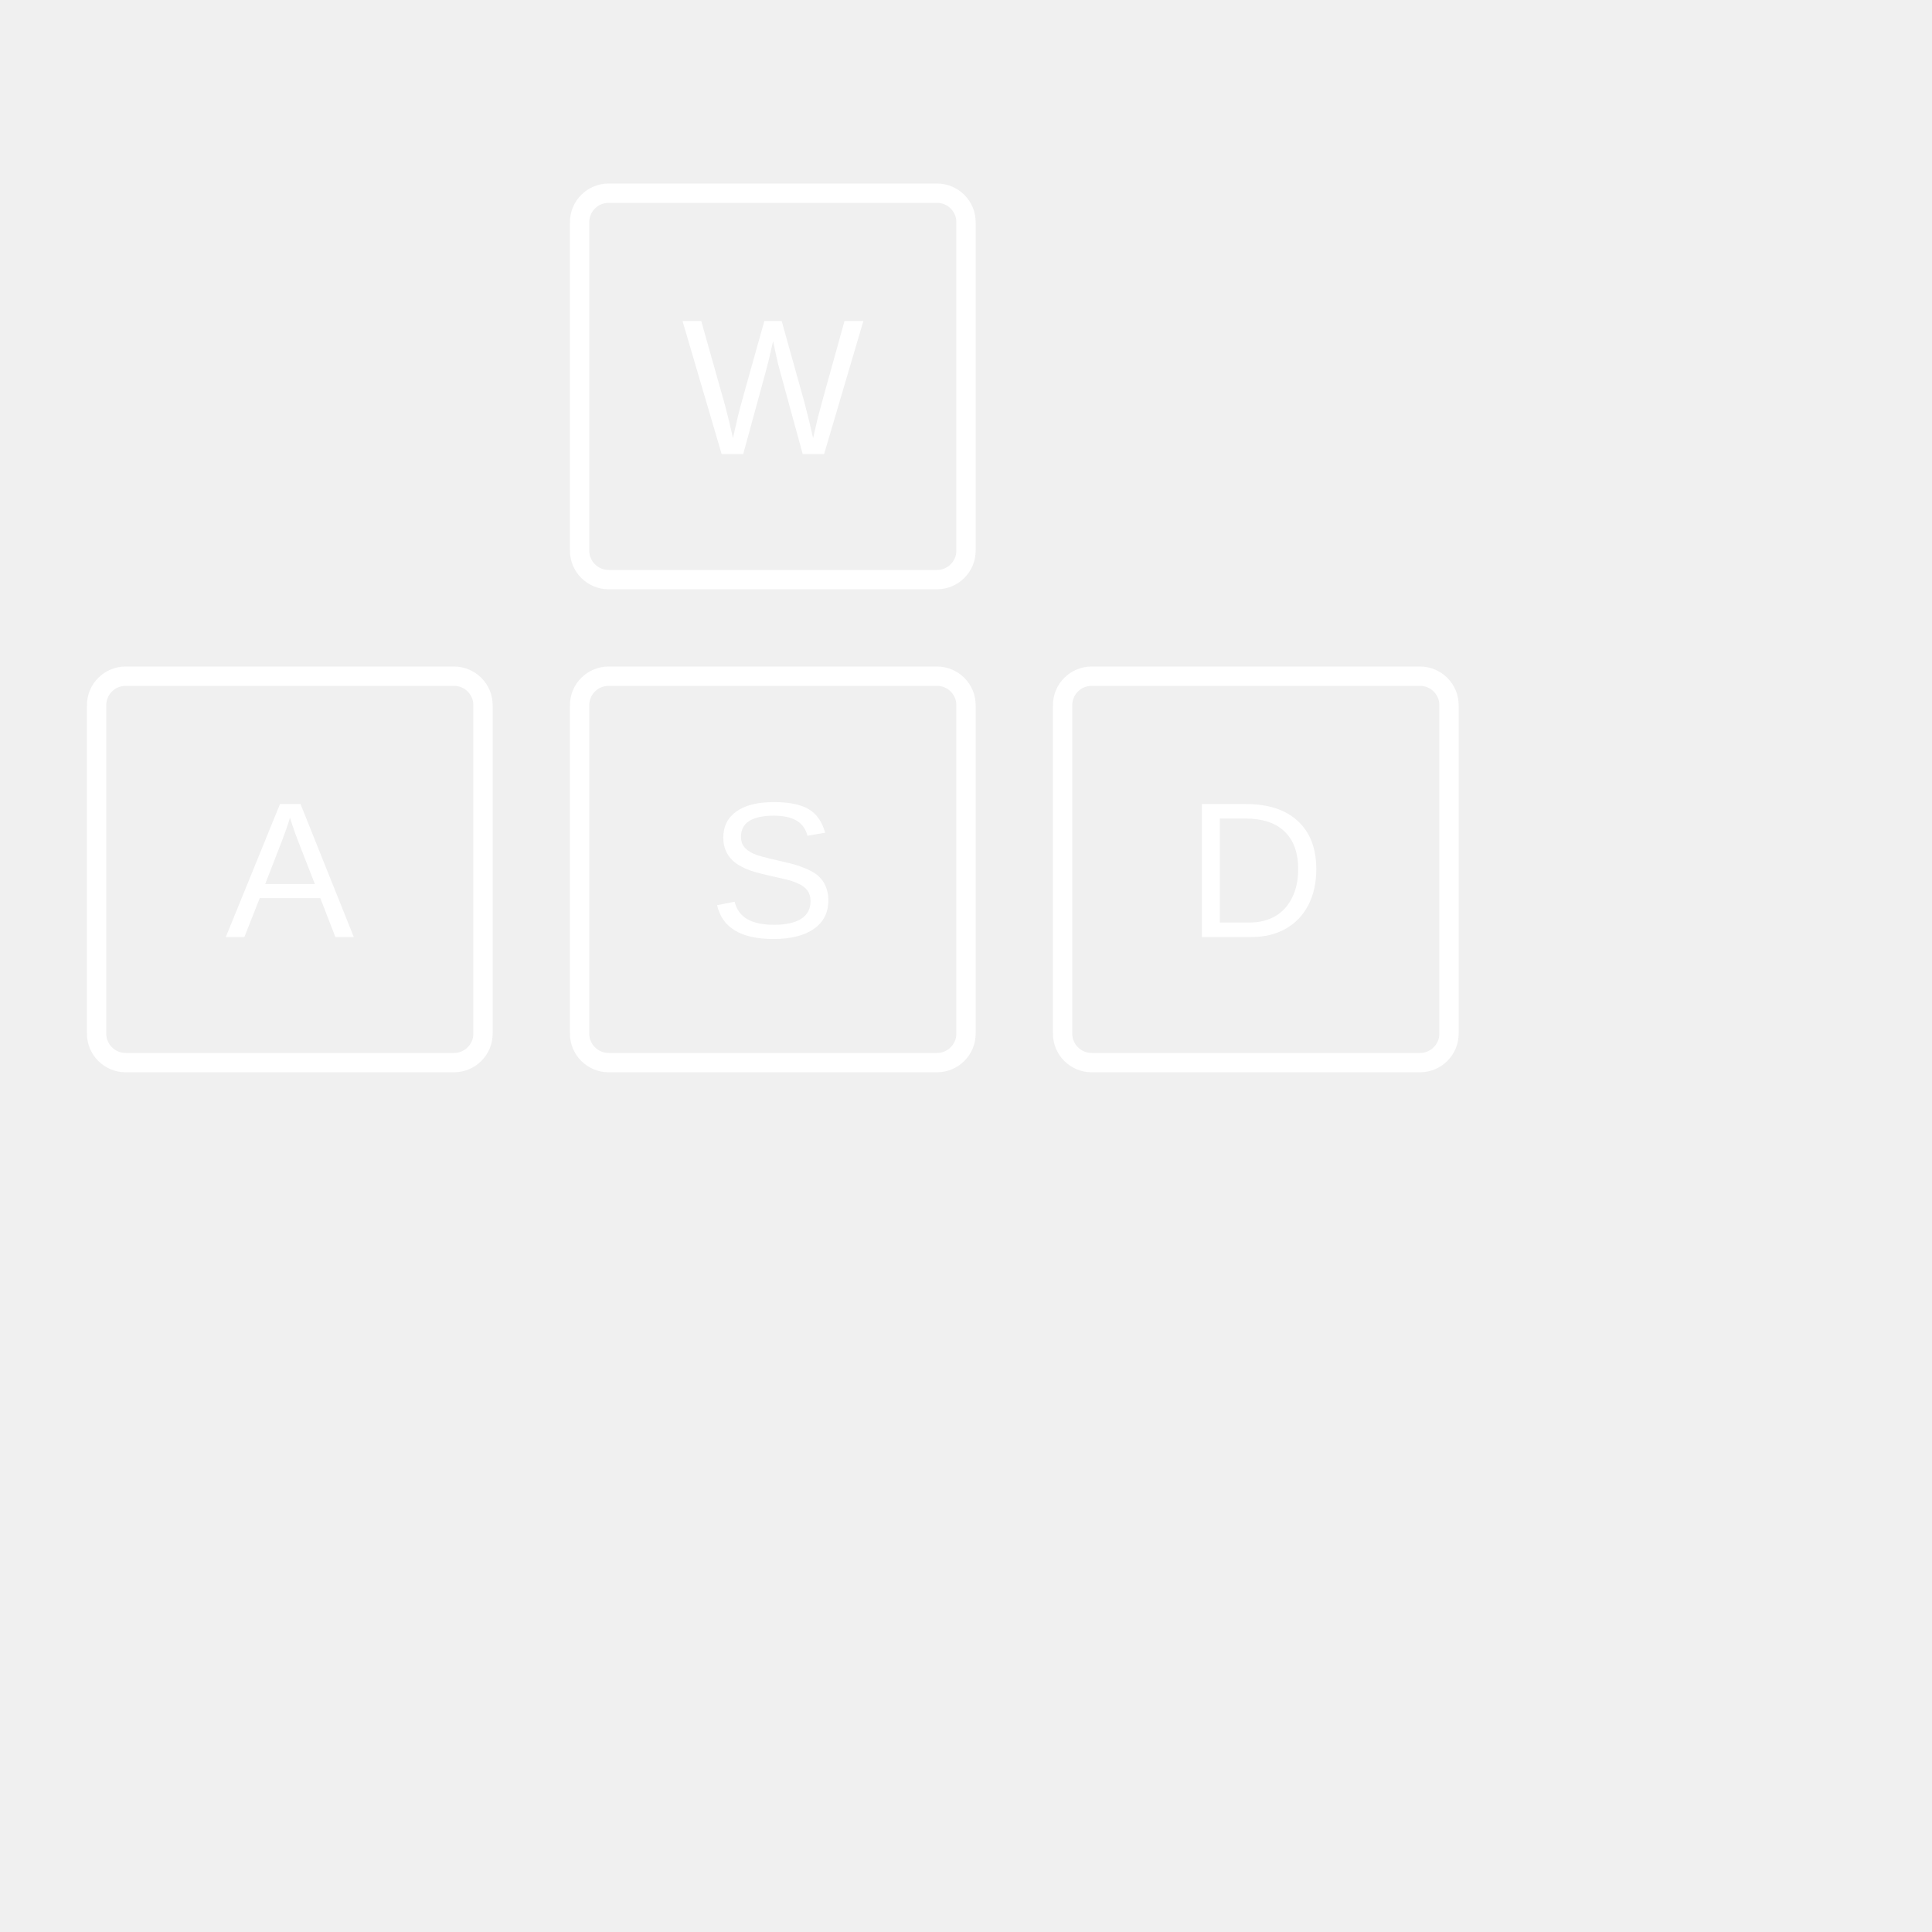
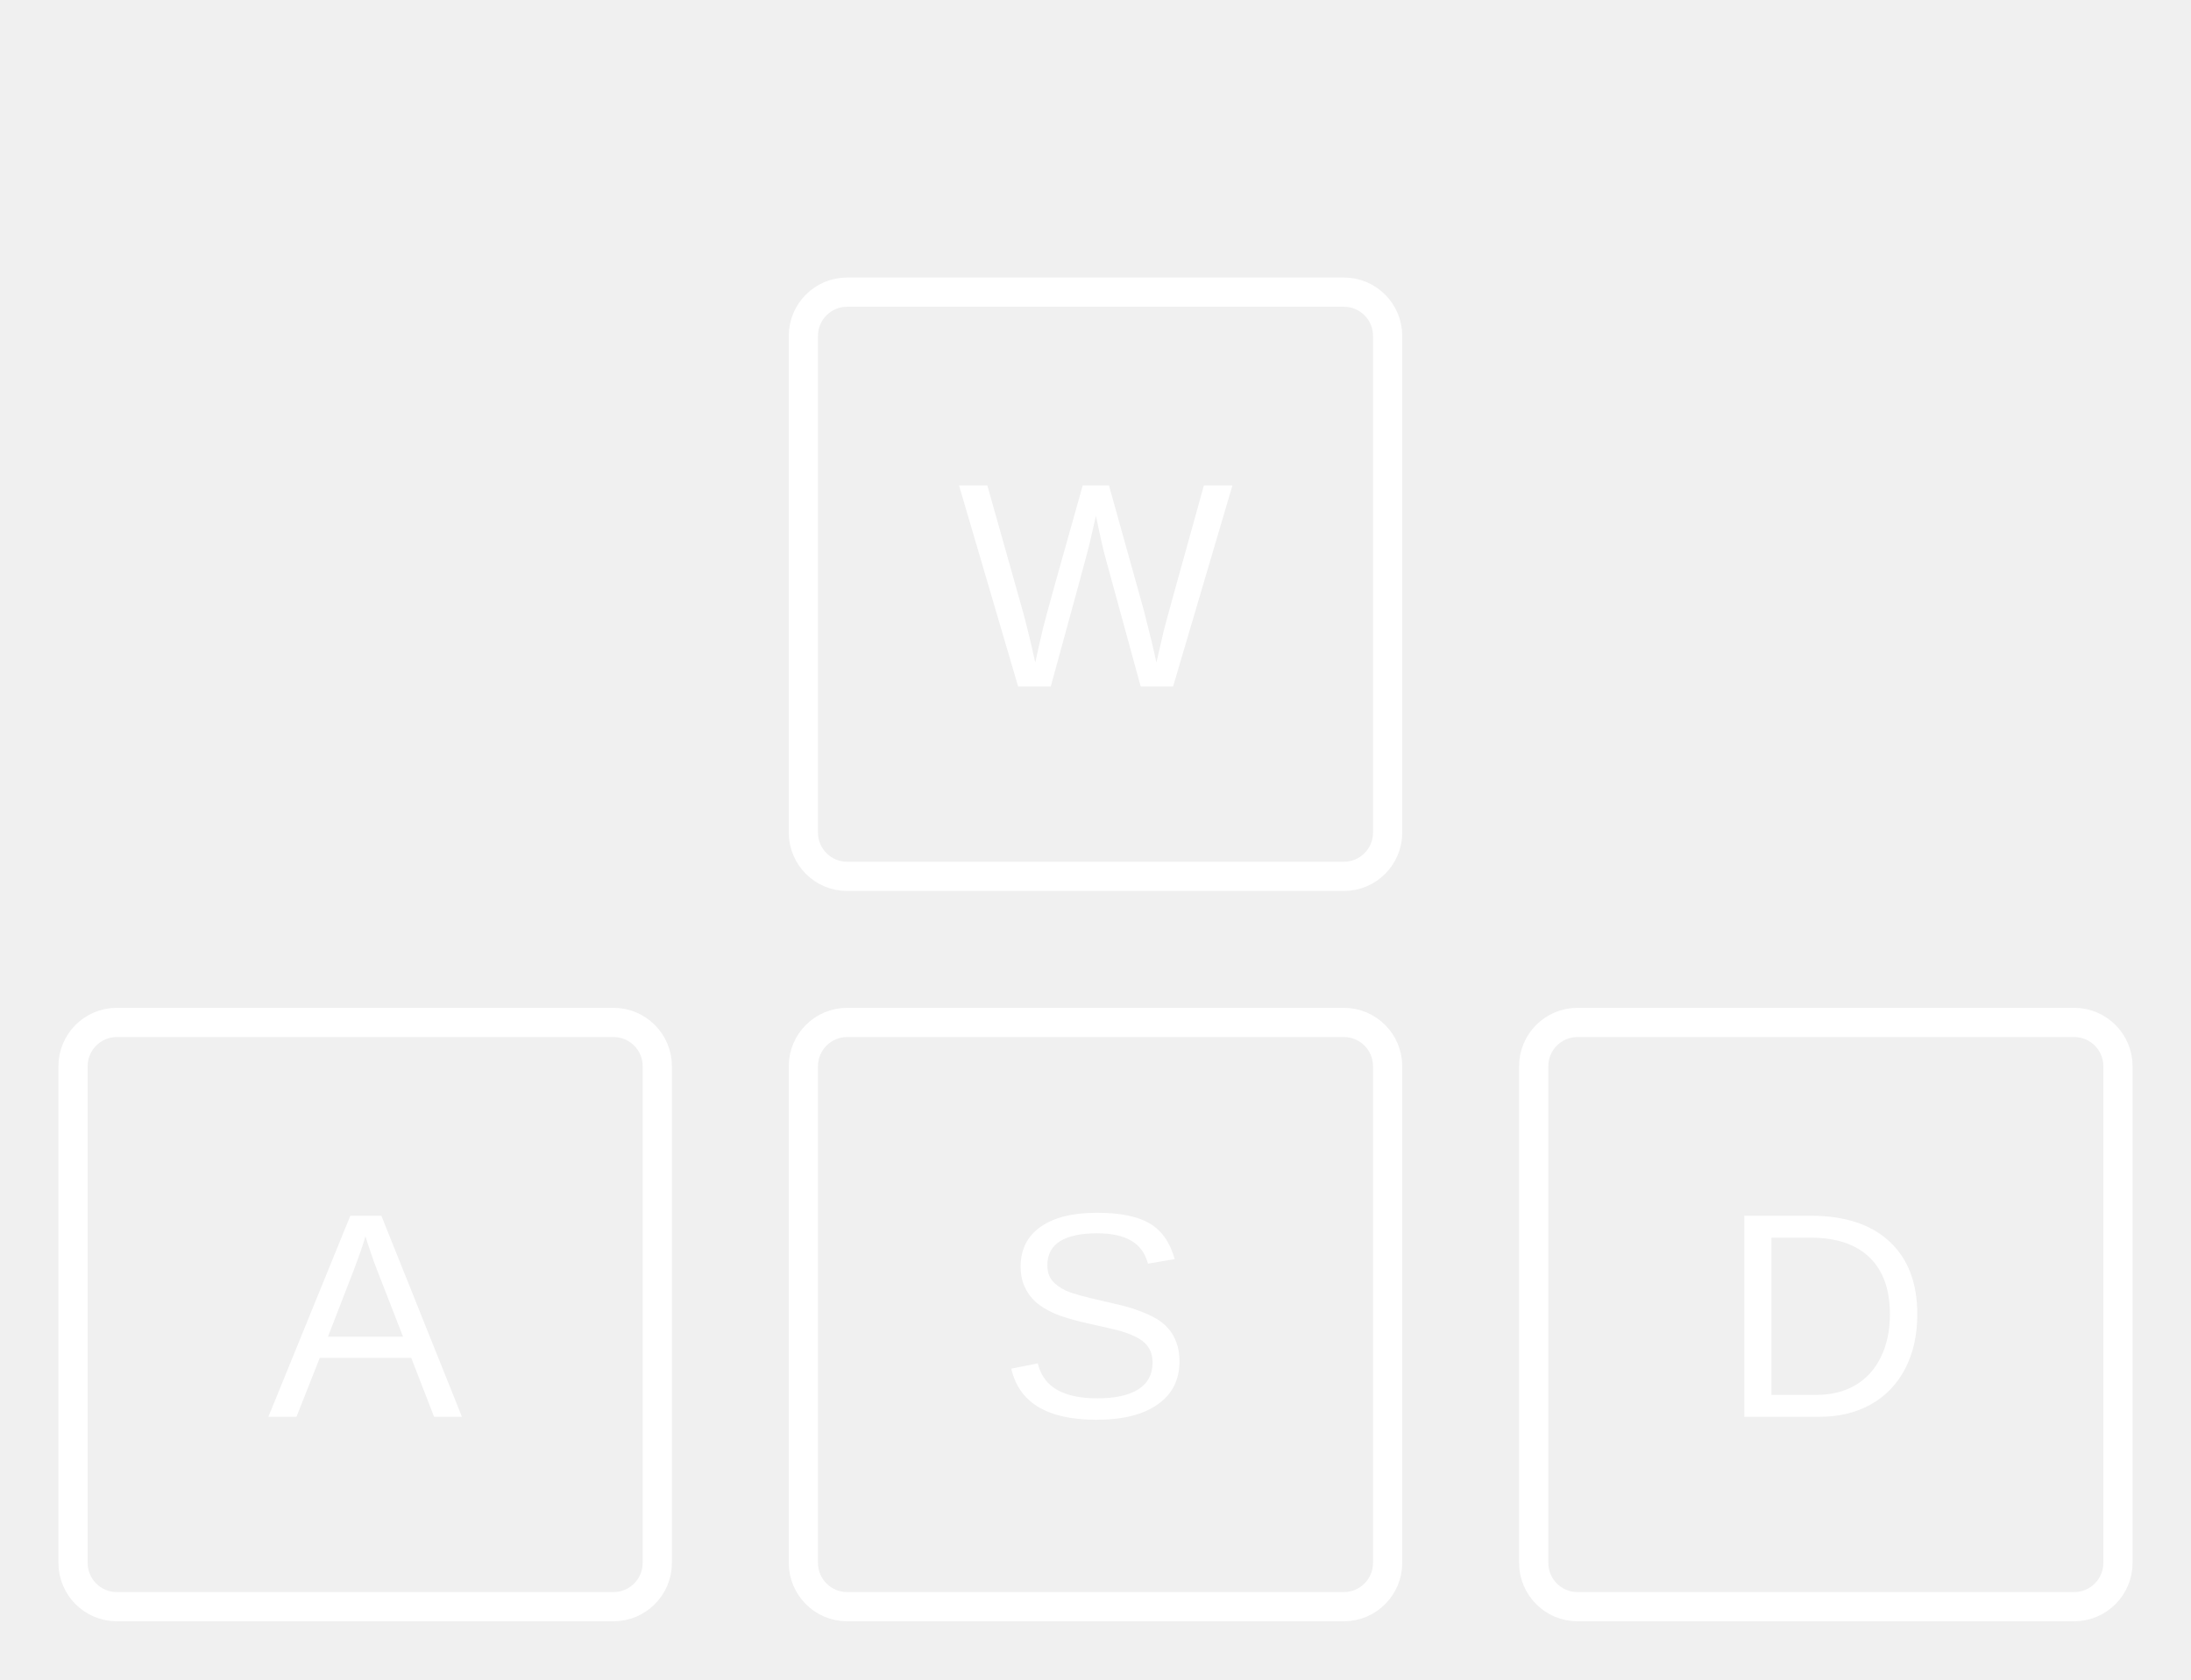
- <svg xmlns="http://www.w3.org/2000/svg" width="200" height="200" viewBox="0 0 200 200">
-   <rect x="60" y="20" width="40" height="40" fill="none" stroke="white" stroke-width="2" rx="3" ry="3" />
-   <text x="80" y="47" text-anchor="middle" font-size="20" font-family="Arial" fill="white">W</text>
-   <rect x="10" y="70" width="40" height="40" fill="none" stroke="white" stroke-width="2" rx="3" ry="3" />
-   <text x="30" y="97" text-anchor="middle" font-size="20" font-family="Arial" fill="white">A</text>
-   <rect x="60" y="70" width="40" height="40" fill="none" stroke="white" stroke-width="2" rx="3" ry="3" />
-   <text x="80" y="97" text-anchor="middle" font-size="20" font-family="Arial" fill="white">S</text>
-   <rect x="110" y="70" width="40" height="40" fill="none" stroke="white" stroke-width="2" rx="3" ry="3" />
-   <text x="130" y="97" text-anchor="middle" font-size="20" font-family="Arial" fill="white">D</text>
+ <svg xmlns="http://www.w3.org/2000/svg" width="150" height="115" viewBox="0 0 150 115">
+   <rect x="55" y="20" width="40" height="40" fill="none" stroke="white" stroke-width="2" rx="3" ry="3" />
+   <text x="75" y="47" text-anchor="middle" font-size="20" font-family="Arial" fill="white">W</text>
+   <rect x="5" y="70" width="40" height="40" fill="none" stroke="white" stroke-width="2" rx="3" ry="3" />
+   <text x="25" y="97" text-anchor="middle" font-size="20" font-family="Arial" fill="white">A</text>
+   <rect x="55" y="70" width="40" height="40" fill="none" stroke="white" stroke-width="2" rx="3" ry="3" />
+   <text x="75" y="97" text-anchor="middle" font-size="20" font-family="Arial" fill="white">S</text>
+   <rect x="105" y="70" width="40" height="40" fill="none" stroke="white" stroke-width="2" rx="3" ry="3" />
+   <text x="125" y="97" text-anchor="middle" font-size="20" font-family="Arial" fill="white">D</text>
</svg>
